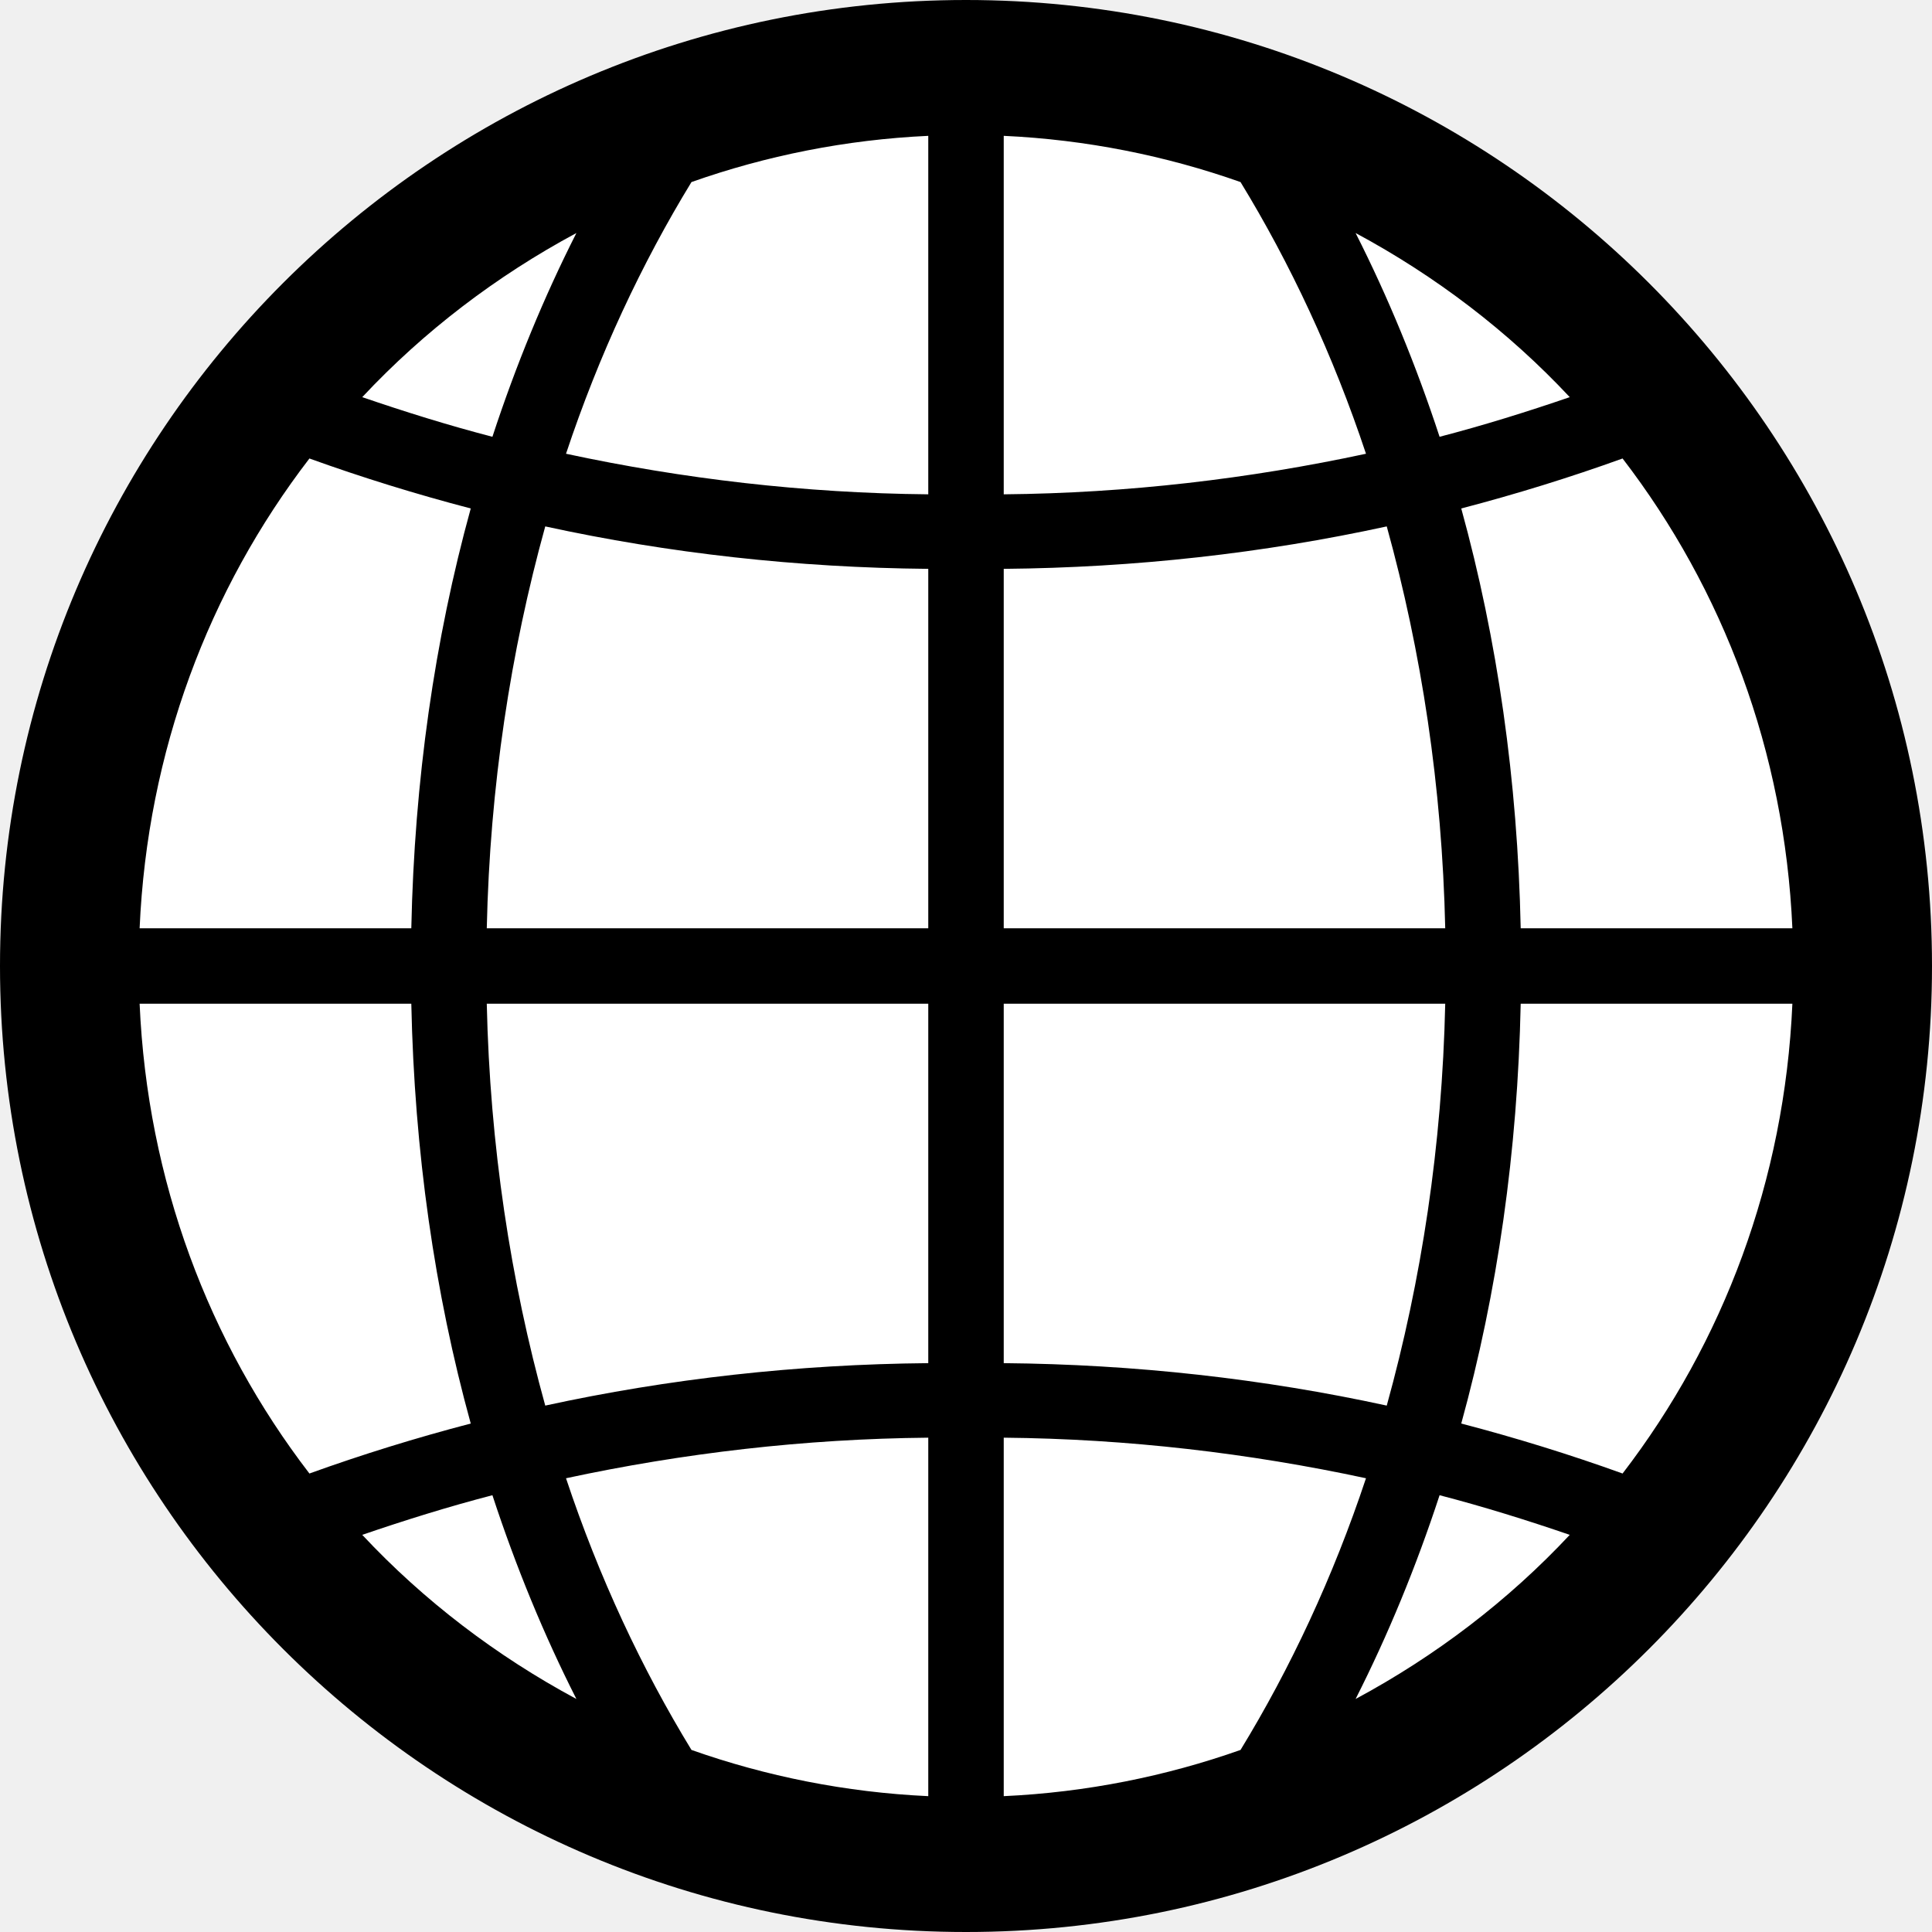
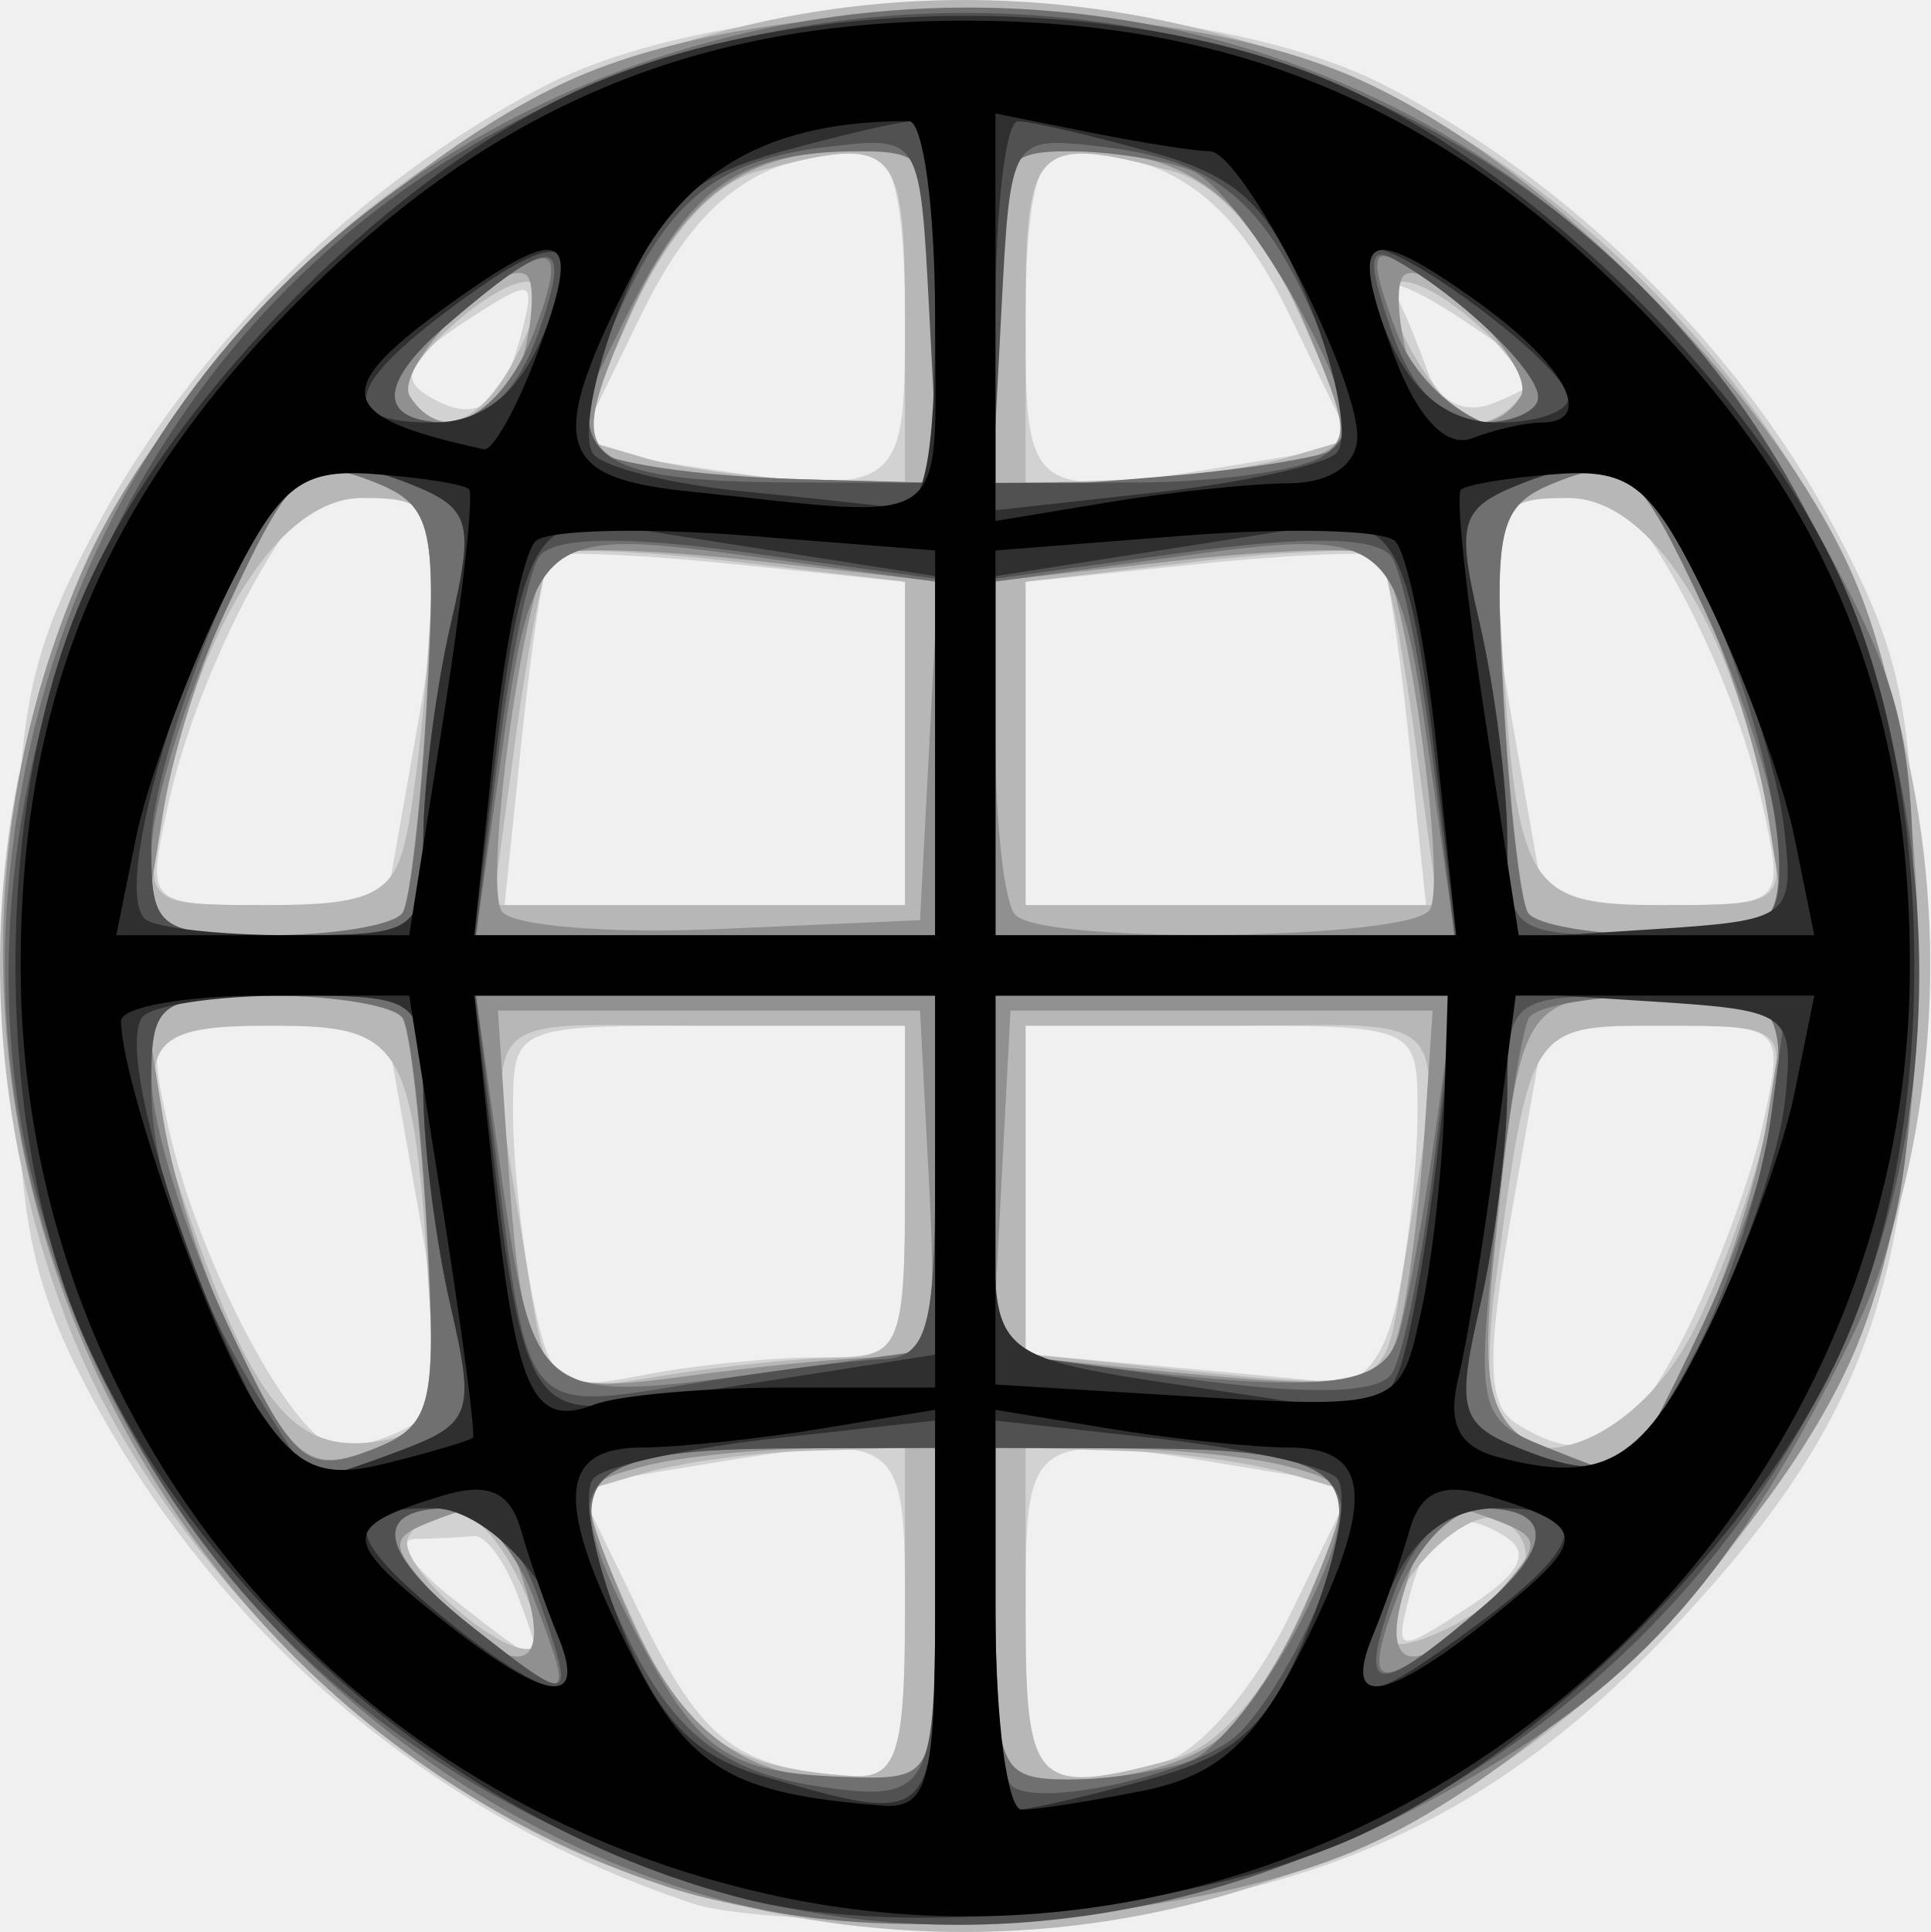
- <svg xmlns="http://www.w3.org/2000/svg" width="64" height="64" id="svg2" version="1.0">
-   <defs id="defs4">
-     <clipPath id="clipPath3234" clipPathUnits="userSpaceOnUse">
-       <path transform="matrix(0.529082,0,0,0.529082,-58.67005,34.72941)" d="M 36.88,64.496 A 27.462,27.462 0 1 1 -18.043,64.496 A 27.462,27.462 0 1 1 36.88,64.496 z" id="path3236" style="opacity:1;fill:#d40000;fill-opacity:1;fill-rule:evenodd;stroke:#8a0141;stroke-width:2.5;stroke-linecap:butt;stroke-linejoin:miter;stroke-miterlimit:4;stroke-dasharray:none;stroke-opacity:0.919" />
-     </clipPath>
-     <clipPath id="clipPath3246" clipPathUnits="userSpaceOnUse">
-       <path transform="matrix(0.9717522,0,0,0.9717522,-77.40882,-3.699689)" d="M 94.976,41 A 30.337,30.337 0 1 1 34.302,41 A 30.337,30.337 0 1 1 94.976,41 z" id="path3248" style="opacity:1;fill:none;fill-opacity:1;fill-rule:evenodd;stroke:#ee105f;stroke-width:2.5;stroke-linecap:butt;stroke-linejoin:miter;stroke-miterlimit:4;stroke-dasharray:none;stroke-opacity:0.88" />
-     </clipPath>
-     <clipPath id="clipPath3258" clipPathUnits="userSpaceOnUse">
-       <path transform="matrix(1.006281,0,0,1.006281,-17.47329,44.65514)" d="M -22.009,24.047 A 13.979,13.979 0 1 1 -49.966,24.047 A 13.979,13.979 0 1 1 -22.009,24.047 z" id="path3260" style="opacity:1;fill:none;fill-opacity:1;fill-rule:evenodd;stroke:#1028ee;stroke-width:0.3;stroke-linecap:butt;stroke-linejoin:miter;stroke-miterlimit:4;stroke-dasharray:none;stroke-opacity:0.88" />
-     </clipPath>
-     <clipPath id="clipPath3262" clipPathUnits="userSpaceOnUse">
-       <path transform="matrix(2.059552,0,0,2.059552,204.7605,173.2491)" d="M -22.009,24.047 A 13.979,13.979 0 1 1 -49.966,24.047 A 13.979,13.979 0 1 1 -22.009,24.047 z" id="path3264" style="opacity:1;fill:none;fill-opacity:1;fill-rule:evenodd;stroke:#1028ee;stroke-width:0.3;stroke-linecap:butt;stroke-linejoin:miter;stroke-miterlimit:4;stroke-dasharray:none;stroke-opacity:0.88" />
-     </clipPath>
-     <clipPath id="clipPath3266" clipPathUnits="userSpaceOnUse">
-       <path transform="matrix(2.059552,0,0,2.059552,59.52284,-13.38377)" d="M -22.009,24.047 A 13.979,13.979 0 1 1 -49.966,24.047 A 13.979,13.979 0 1 1 -22.009,24.047 z" id="path3268" style="opacity:1;fill:none;fill-opacity:1;fill-rule:evenodd;stroke:#1028ee;stroke-width:0.3;stroke-linecap:butt;stroke-linejoin:miter;stroke-miterlimit:4;stroke-dasharray:none;stroke-opacity:0.88" />
-     </clipPath>
-   </defs>
-   <g transform="translate(-98.64201,-190.7747)" id="layer1" style="display:inline">
-     <g transform="matrix(-1,0,0,-1,174.5589,418.6606)" id="g3358">
-       <g id="g3362" transform="matrix(-1,0,0,-1,198.3525,442.4541)" />
-     </g>
-     <g id="g3171">
-       <path transform="matrix(1.787799,0,0,1.787799,-38.90211,169.271)" d="M 112.453,29.927 A 17.619,17.619 0 1 1 77.215,29.927 A 17.619,17.619 0 1 1 112.453,29.927 z" id="path2399" style="opacity:1;fill:#ffffff;fill-opacity:1;fill-rule:nonzero;stroke:none;stroke-width:4.2;stroke-linecap:butt;stroke-linejoin:miter;stroke-miterlimit:4;stroke-dasharray:none;stroke-opacity:1" />
-       <path id="rect3641" transform="translate(98.64201,190.7747)" d="M 32,0 C 14.336,3.5388359e-15 -1.8469343e-13,14.336 0,32 C 0,49.664 14.336,64 32,64 C 49.664,64 64,49.664 64,32 C 64,14.336 49.664,-7.8744324e-14 32,0 z M 30.75,4.5 C 30.75,4.557 30.75,15.52 30.75,16.375 C 26.64,16.337 22.621,15.862 18.75,15.031 C 19.841,11.75 21.262,8.722 22.906,6.031 C 25.376,5.159 28.016,4.626 30.75,4.5 z M 33.25,4.5 C 35.984,4.626 38.624,5.159 41.094,6.031 C 42.738,8.722 44.159,11.75 45.25,15.031 C 41.379,15.862 37.36,16.337 33.25,16.375 C 33.25,15.52 33.25,4.557 33.25,4.5 z M 19.094,7.719 C 18.023,9.831 17.091,12.093 16.312,14.469 C 14.852,14.09 13.415,13.641 12,13.156 C 14.039,10.975 16.446,9.142 19.094,7.719 z M 44.906,7.719 C 47.554,9.142 49.961,10.975 52,13.156 C 50.585,13.641 49.148,14.09 47.688,14.469 C 46.909,12.093 45.977,9.831 44.906,7.719 z M 10.25,15.188 C 11.994,15.817 13.782,16.37 15.594,16.844 C 14.397,21.183 13.727,25.86 13.625,30.75 C 7.882,30.75 12.551,30.75 4.625,30.75 C 4.882,24.891 6.916,19.528 10.25,15.188 z M 53.75,15.188 C 57.084,19.528 59.118,24.891 59.375,30.75 C 51.449,30.75 56.118,30.75 50.375,30.75 C 50.273,25.86 49.603,21.183 48.406,16.844 C 50.218,16.37 52.006,15.817 53.75,15.188 z M 18.062,17.438 C 22.151,18.328 26.406,18.805 30.75,18.844 C 30.75,19.969 30.75,27.848 30.75,30.75 C 26.6,30.75 24.573,30.75 16.125,30.75 C 16.228,26.053 16.915,21.578 18.062,17.438 z M 45.938,17.438 C 47.085,21.578 47.772,26.053 47.875,30.75 C 39.427,30.75 37.4,30.75 33.25,30.75 C 33.25,27.848 33.25,19.969 33.25,18.844 C 37.594,18.805 41.849,18.328 45.938,17.438 z M 4.625,33.25 C 12.551,33.25 7.882,33.25 13.625,33.25 C 13.727,38.14 14.397,42.816 15.594,47.156 C 13.782,47.63 11.994,48.183 10.25,48.812 C 6.916,44.472 4.882,39.109 4.625,33.25 z M 16.125,33.25 C 24.573,33.25 26.6,33.25 30.75,33.25 C 30.75,36.152 30.75,44.031 30.75,45.156 C 26.406,45.195 22.151,45.672 18.062,46.562 C 16.915,42.422 16.228,37.947 16.125,33.25 z M 33.25,33.25 C 37.4,33.25 39.427,33.25 47.875,33.25 C 47.772,37.947 47.085,42.422 45.938,46.562 C 41.849,45.672 37.594,45.195 33.25,45.156 C 33.25,44.031 33.25,36.152 33.25,33.25 z M 50.375,33.25 C 56.118,33.25 51.449,33.25 59.375,33.25 C 59.118,39.109 57.084,44.472 53.75,48.812 C 52.006,48.183 50.218,47.63 48.406,47.156 C 49.603,42.816 50.273,38.14 50.375,33.25 z M 30.75,47.625 C 30.75,48.48 30.75,59.443 30.75,59.5 C 28.016,59.374 25.376,58.841 22.906,57.969 C 21.262,55.278 19.841,52.25 18.75,48.969 C 22.621,48.138 26.64,47.663 30.75,47.625 z M 33.25,47.625 C 37.36,47.663 41.379,48.138 45.25,48.969 C 44.159,52.25 42.738,55.278 41.094,57.969 C 38.624,58.841 35.984,59.374 33.25,59.5 C 33.25,59.443 33.25,48.48 33.25,47.625 z M 16.312,49.531 C 17.091,51.907 18.023,54.169 19.094,56.281 C 16.446,54.858 14.039,53.025 12,50.844 C 13.415,50.359 14.852,49.91 16.312,49.531 z M 47.688,49.531 C 49.148,49.91 50.585,50.359 52,50.844 C 49.961,53.025 47.554,54.858 44.906,56.281 C 45.977,54.169 46.909,51.907 47.688,49.531 z" style="opacity:1;fill:#000000;fill-opacity:1;fill-rule:nonzero;stroke:none;stroke-width:1;stroke-linecap:butt;stroke-linejoin:miter;stroke-miterlimit:4;stroke-dasharray:none;stroke-opacity:1" />
-     </g>
-     <g style="opacity:1;fill:#000000;fill-opacity:1;fill-rule:nonzero;stroke:none;stroke-opacity:1;display:inline" transform="translate(111.2891,-12.02613)" id="g3643">
-       <g style="opacity:0.604;fill:#000000;fill-opacity:1;fill-rule:nonzero;stroke:none;stroke-opacity:1" id="g3645">
-         <g style="fill:#000000;fill-opacity:1;fill-rule:nonzero;stroke:none;stroke-opacity:1" id="g3647">
-           <g style="fill:#000000;fill-opacity:1;fill-rule:nonzero;stroke:none;stroke-opacity:1" id="g3651" transform="matrix(-1,0,0,-1,198.3525,442.4541)">
-             <g id="g3653" style="fill:#000000;fill-opacity:1;fill-rule:nonzero;stroke:none;stroke-opacity:1" transform="translate(-5.9265139e-7,2.3597552e-6)">
-               <g id="g3655" transform="matrix(-1,0,0,-1,198.3525,442.4541)" style="fill:#000000;fill-opacity:1;fill-rule:nonzero;stroke:none;stroke-opacity:1" />
-               <g transform="translate(-62.93157,-3.095319)" id="g3657" style="fill:#000000;fill-opacity:1;fill-rule:nonzero;stroke:none;stroke-opacity:1" />
-             </g>
-           </g>
-         </g>
-       </g>
-     </g>
+ <svg xmlns="http://www.w3.org/2000/svg" viewBox="0 0 64.02 64.07" height="64.07" width="64.02" id="svg6750" version="1.1">
+   <defs id="defs6754" />
+   <g transform="translate(0.01486781,0.01486781)" id="g7303">
+     <path id="path7317" d="M 23,63.123 C 14.399,60.298 7.083,54.078 2.859,46 0.868,42.193 0.506,40.036 0.508,32 0.509,23.638 0.828,21.901 3.168,17.5 6.355,11.508 11.868,6.066 18,2.859 c 6.553,-3.427 21.447,-3.427 28,0 C 52.132,6.066 57.645,11.508 60.832,17.5 c 2.34,4.401 2.659,6.138 2.661,14.5 0.002,10.764 -1.711,15.349 -8.348,22.336 C 49.251,60.541 42.856,63.29 33.5,63.643 29.1,63.808 24.375,63.574 23,63.123 Z M 30,53.5 c 0,-6.044 -0.015,-6.054 -7.179,-4.87 l -3.679,0.608 2.11,4.342 c 2.027,4.173 3.185,5.05 6.998,5.303 C 29.719,58.981 30,58.116 30,53.5 Z m 8.587,4.912 c 1.172,-0.315 3.004,-2.448 4.179,-4.867 l 2.092,-4.307 -3.679,-0.608 C 34.015,47.446 34,47.456 34,53.5 c 0,5.689 0.34,6.053 4.587,4.912 z m -21.418,-5.487 c -0.422,-1.141 -1.083,-2.041 -1.468,-2 -0.385,0.041 -1.263,0.084 -1.95,0.096 C 13.062,51.034 13.625,51.924 15,53 c 3.114,2.436 3.097,2.436 2.168,-0.074 z m 32.689,-2.014 c -1.617,-0.999 -2.487,-0.436 -3.131,2.026 -0.489,1.872 -0.393,1.89 1.939,0.361 1.787,-1.171 2.111,-1.82 1.192,-2.388 z m -36.122,-3.727 c 0.958,-0.608 0.99,-2.178 0.143,-6.985 L 12.786,34 H 8.814 c -3.959,0 -3.97,0.011 -3.271,3.25 0.995,4.608 4.273,10.753 5.728,10.735 0.676,-0.008 1.786,-0.368 2.465,-0.8 z M 55.858,44.25 c 1.044,-2.062 2.214,-5.213 2.6,-7 C 59.157,34.011 59.145,34 55.186,34 h -3.973 l -1.092,6.2 c -0.847,4.807 -0.815,6.376 0.143,6.985 2.361,1.499 3.705,0.794 5.593,-2.935 z M 27.125,45 C 29.943,45 30,44.891 30,39.5 V 34 h -6.5 c -6.493,0 -6.5,0.003 -6.5,2.875 0,1.581 0.29,4.325 0.644,6.096 0.59,2.951 0.894,3.171 3.625,2.625 C 22.909,45.268 25.544,45 27.125,45 Z m 19.25,-2.125 C 46.719,41.156 47,38.456 47,36.875 47,34.003 46.993,34 40.5,34 H 34 v 5.443 5.443 l 4.25,0.383 c 2.337,0.211 4.981,0.461 5.875,0.557 1.081,0.116 1.834,-0.872 2.25,-2.95 z M 13.878,23.8 C 14.992,17.475 14.517,16.056 11.27,16.015 9.816,15.997 6.537,22.142 5.543,26.75 4.843,29.989 4.855,30 8.814,30 H 12.786 Z M 30,24.64 v -5.36 l -5.717,-0.59 c -3.144,-0.325 -5.872,-0.435 -6.061,-0.245 -0.19,0.19 -0.605,2.867 -0.923,5.95 L 16.72,30 H 23.36 30 Z M 46.701,24.395 c -0.318,-3.083 -0.734,-5.76 -0.923,-5.95 -0.19,-0.19 -2.917,-0.079 -6.061,0.245 L 34,19.28 V 24.64 30 h 6.64 6.64 z M 58.457,26.75 c -0.995,-4.608 -4.273,-10.753 -5.728,-10.735 -3.247,0.04 -3.722,1.46 -2.608,7.785 L 51.214,30 h 3.973 c 3.959,0 3.97,-0.011 3.271,-3.25 z M 30,10.5 C 30,6.759 29.6,5.004 28.75,5.014 25.172,5.053 23.139,6.535 21.207,10.512 L 19.086,14.876 21.793,15.288 C 29.986,16.536 30,16.528 30,10.5 Z m 11.179,4.87 3.679,-0.608 -2.092,-4.307 C 40.861,6.534 38.814,5.053 35.25,5.014 34.4,5.004 34,6.759 34,10.5 c 0,6.044 0.015,6.054 7.179,4.87 z M 17.274,11.062 c 0.489,-1.872 0.393,-1.89 -1.939,-0.361 -1.787,1.171 -2.111,1.82 -1.192,2.388 1.617,0.999 2.487,0.436 3.131,-2.026 z M 51,12.508 C 51,12.355 49.82,11.457 48.377,10.511 46.934,9.566 45.965,9.177 46.223,9.646 c 0.258,0.47 0.746,1.634 1.085,2.587 0.375,1.053 1.22,1.502 2.154,1.143 C 50.308,13.052 51,12.661 51,12.508 Z" style="fill:#d2d2d2" />
+     <path id="path7315" d="M 20.035,61.798 C 12.556,58.927 4.99,51.261 2.154,43.681 -7.651,17.476 17.476,-7.651 43.681,2.154 51.449,5.06 58.94,12.551 61.846,20.319 71.677,46.594 46.219,71.85 20.035,61.798 Z M 30,53.5 V 48 l -3.25,0.1 c -1.788,0.055 -4.244,0.392 -5.458,0.75 L 19.084,49.5 20.952,53.659 C 22.717,57.588 24.148,58.612 28.25,58.884 29.719,58.981 30,58.116 30,53.5 Z m 8.865,4.84 c 1.501,-0.402 3.038,-2.132 4.208,-4.736 L 44.916,49.5 42.708,48.85 C 41.494,48.492 39.038,48.155 37.25,48.1 L 34,48 v 5.5 c 0,5.756 0.306,6.06 4.865,4.84 z m -21.819,-6.254 c -1.19,-2.223 -2.563,-2.676 -3.504,-1.154 -0.569,0.92 3.471,4.389 4.228,3.631 0.215,-0.215 -0.111,-1.33 -0.725,-2.477 z m 33.415,-0.022 c 0.315,-0.509 0.046,-1.25 -0.596,-1.647 C 48.749,49.727 46,52.437 46,54.226 c 0,0.971 3.604,-0.776 4.461,-2.163 z M 14.223,43 C 13.702,34.526 13.396,34 8.981,34 4.448,34 4.24,34.594 6.513,41.038 8.473,46.591 9.846,48.165 12.412,47.798 14.225,47.539 14.464,46.908 14.223,43 Z m 42.01,0.957 c 0.954,-1.949 2.022,-4.986 2.375,-6.75 C 59.247,34.014 59.232,34 55.144,34 c -4.466,0 -4.4,-0.102 -5.568,8.596 -0.303,2.253 -0.237,4.409 0.146,4.792 1.623,1.623 4.878,-0.092 6.512,-3.432 z M 27.75,45.011 C 29.809,45.001 30,44.534 30,39.5 V 34 h -6.861 c -7.655,0 -7.077,-0.861 -5.616,8.37 0.606,3.827 0.654,3.863 4.295,3.261 C 23.843,45.296 26.512,45.017 27.75,45.011 Z M 46.499,42.25 C 47.931,33.154 48.509,34 40.861,34 H 34 v 5.44 5.44 l 3.75,0.392 c 8.47,0.886 8.115,1.009 8.749,-3.022 z M 13.454,27.75 C 13.725,26.512 14.071,23.475 14.223,21 14.482,16.793 14.337,16.5 12,16.5 9.289,16.5 6.618,20.661 5.391,26.793 4.753,29.986 4.768,30 8.856,30 c 3.445,0 4.185,-0.362 4.598,-2.25 z M 30,24.638 v -5.362 l -5.641,-0.663 c -3.103,-0.365 -5.836,-0.468 -6.074,-0.231 -0.238,0.238 -0.774,2.949 -1.191,6.025 L 16.335,30 H 23.167 30 Z m 16.906,-0.231 c -0.417,-3.076 -0.954,-5.788 -1.191,-6.025 -0.238,-0.238 -2.971,-0.134 -6.074,0.231 L 34,19.275 V 24.638 30 h 6.833 6.833 z m 11.702,2.387 C 57.382,20.661 54.711,16.5 52,16.5 c -2.337,0 -2.482,0.293 -2.223,4.5 0.524,8.518 0.811,9 5.367,9 4.088,0 4.103,-0.014 3.465,-3.207 z M 30,10.5 C 30,4.744 29.694,4.44 25.135,5.66 23.635,6.062 22.098,7.792 20.927,10.397 L 19.084,14.5 21.292,15.15 c 1.214,0.358 3.671,0.695 5.458,0.75 L 30,16 Z M 42.708,15.15 44.916,14.5 43.073,10.397 C 41.902,7.792 40.365,6.062 38.865,5.66 34.306,4.44 34,4.744 34,10.5 V 16 l 3.25,-0.1 c 1.788,-0.055 4.244,-0.392 5.458,-0.75 z M 17.046,11.914 c 0.614,-1.147 0.94,-2.262 0.725,-2.477 -0.758,-0.758 -4.797,2.711 -4.228,3.631 0.94,1.522 2.314,1.069 3.504,-1.154 z m 33.412,1.154 C 51.026,12.149 46.987,8.68 46.229,9.437 45.605,10.061 47.977,14 48.976,14 c 0.498,0 1.165,-0.419 1.482,-0.932 z" style="fill:#b7b7b7" />
+     <path id="path7313" d="M 22.173,62.576 C 4.333,56.762 -4.846,36.004 2.79,18.742 5.401,12.84 12.757,5.461 18.804,2.68 c 6.641,-3.055 19.752,-3.055 26.393,0 6.012,2.766 13.358,10.111 16.124,16.124 3.055,6.641 3.055,19.752 0,26.393 -2.79,6.066 -10.163,13.403 -16.124,16.046 -5.927,2.628 -17.071,3.274 -23.023,1.334 z M 31,53.5 V 48 l -3.75,0.014 c -2.062,0.007 -4.748,0.281 -5.968,0.608 -2.141,0.574 -2.166,0.721 -0.717,4.236 C 22.397,57.306 24.501,59 28.191,59 30.929,59 31,58.861 31,53.5 Z m 9.276,4.25 c 0.912,-0.688 2.334,-2.889 3.159,-4.892 1.448,-3.515 1.424,-3.662 -0.717,-4.236 C 41.498,48.295 38.812,48.021 36.75,48.014 L 33,48 v 5.5 c 0,5.361 0.071,5.5 2.809,5.5 1.545,0 3.555,-0.562 4.467,-1.25 z m -22.833,-5 c -0.916,-2.981 -1.076,-3.105 -3.036,-2.353 -1.555,0.597 -1.547,0.791 0.112,2.624 2.387,2.637 3.779,2.508 2.924,-0.271 z m 32.038,0.271 c 1.659,-1.833 1.667,-2.027 0.112,-2.624 C 47.633,49.645 47.473,49.769 46.557,52.75 c -0.854,2.779 0.538,2.908 2.924,0.271 z M 14.143,40.872 C 13.946,37.367 13.582,34.163 13.334,33.75 13.085,33.337 11.051,33 8.813,33 H 4.744 l 0.654,4.092 c 0.36,2.25 1.544,5.835 2.631,7.967 1.714,3.36 2.275,3.763 4.224,3.03 2.063,-0.775 2.217,-1.367 1.889,-7.217 z m 41.81,4.22 c 1.097,-2.15 2.288,-5.75 2.648,-8 L 59.256,33 h -4.159 c -4.649,0 -4.676,0.04 -5.525,8.278 -0.602,5.843 -0.281,6.434 4.158,7.659 0.126,0.035 1.127,-1.695 2.224,-3.845 z M 29.189,45 c 1.694,0 1.876,-0.652 1.61,-5.75 L 30.5,33.5 h -7 -7 l 0.266,4 c 0.565,8.499 0.806,8.83 5.925,8.129 C 25.214,45.283 28.139,45 29.189,45 Z m 17.276,-1.25 c 0.277,-1.238 0.623,-4.05 0.769,-6.25 L 47.5,33.5 h -7 -7 l -0.298,5.687 -0.298,5.687 3.798,0.395 c 8.748,0.91 9.237,0.834 9.763,-1.519 z M 13.334,30.25 c 0.248,-0.412 0.613,-3.617 0.809,-7.122 0.328,-5.85 0.173,-6.441 -1.889,-7.217 -1.948,-0.732 -2.509,-0.33 -4.224,3.03 -1.087,2.131 -2.271,5.716 -2.631,7.967 L 4.744,31 H 8.813 C 11.051,31 13.085,30.663 13.334,30.25 Z M 30.796,24.884 31.092,19.269 24.941,18.573 c -3.383,-0.383 -6.394,-0.452 -6.692,-0.155 -0.862,0.862 -2.234,10.797 -1.627,11.78 0.303,0.49 3.549,0.758 7.214,0.596 L 30.5,30.5 Z m 16.609,5.269 C 47.992,29.203 46.591,19.258 45.751,18.418 45.454,18.12 42.463,18.188 39.105,18.568 L 33,19.258 V 24.462 c 0,2.862 0.3,5.504 0.667,5.871 0.975,0.975 13.123,0.816 13.738,-0.18 z m 11.196,-3.245 c -0.36,-2.25 -1.544,-5.835 -2.631,-7.967 -1.714,-3.36 -2.275,-3.763 -4.224,-3.03 -2.063,0.775 -2.217,1.367 -1.889,7.217 0.196,3.505 0.561,6.71 0.809,7.122 0.248,0.412 2.283,0.75 4.521,0.75 h 4.069 z M 31,10.5 C 31,5.139 30.929,5 28.191,5 24.493,5 22.397,6.695 20.549,11.18 18.801,15.419 19.141,15.676 26.75,15.884 L 31,16 Z m 11.718,4.878 c 2.141,-0.574 2.166,-0.721 0.717,-4.236 C 41.603,6.694 39.499,5 35.809,5 33.071,5 33,5.139 33,10.5 V 16 l 3.75,-0.014 c 2.062,-0.007 4.748,-0.281 5.968,-0.608 z M 17.344,11.794 c 0.317,-1.213 0.373,-2.411 0.123,-2.661 -0.753,-0.753 -4.461,3.066 -3.884,4.001 1.012,1.638 3.185,0.864 3.761,-1.34 z m 33.074,1.34 c 0.577,-0.934 -3.131,-4.754 -3.884,-4.001 -0.25,0.25 -0.195,1.447 0.123,2.661 0.576,2.204 2.749,2.978 3.761,1.34 z" style="fill:#909090" />
+     <path id="path7311" d="M 24.333,63.104 C 9.563,59.293 -0.977,44.652 0.242,29.639 2.818,-2.086 44.557,-10.926 59.918,17 c 3.325,6.044 3.573,7.096 3.538,15 -0.032,7.204 -0.442,9.278 -2.691,13.607 -3.897,7.499 -6.951,10.68 -13.712,14.284 -6.496,3.462 -16.35,4.855 -22.72,3.212 z M 31,53.5 V 48 l -4.75,0.015 c -7.058,0.023 -7.855,0.878 -5.366,5.757 2.232,4.376 3.166,5.028 7.366,5.149 C 30.926,58.998 31,58.852 31,53.5 Z m 8.461,4.877 c 0.893,-0.343 2.546,-2.429 3.671,-4.636 2.472,-4.846 1.666,-5.703 -5.382,-5.726 L 33,48 v 5.5 c 0,5.15 0.154,5.5 2.418,5.5 1.33,0 3.149,-0.281 4.043,-0.623 z M 17.694,53 c -0.674,-1.786 -1.853,-3 -2.913,-3 -2.535,0 -2.204,1.522 0.854,3.927 C 19.008,56.581 19.04,56.566 17.694,53 Z M 49.25,53.193 C 51.493,51.267 51.481,50 49.219,50 c -1.061,0 -2.239,1.215 -2.916,3.007 -1.209,3.204 -0.611,3.241 2.947,0.186 z M 14.154,40.867 C 13.963,37.365 13.599,34.163 13.345,33.75 13.09,33.337 11.109,33 8.941,33 c -3.635,0 -3.94,0.214 -3.931,2.75 0.005,1.512 1.107,5.107 2.448,7.987 2.207,4.74 2.657,5.154 4.74,4.367 2.126,-0.804 2.276,-1.357 1.956,-7.237 z M 56.536,43.75 c 1.344,-2.888 2.449,-6.487 2.454,-8 0.009,-2.536 -0.296,-2.75 -3.931,-2.75 -2.168,0 -4.133,0.338 -4.369,0.75 -0.235,0.412 -0.735,3.568 -1.11,7.013 -0.644,5.907 -0.551,6.316 1.619,7.187 1.266,0.508 2.434,0.952 2.597,0.987 0.163,0.035 1.396,-2.299 2.74,-5.187 z M 26.36,45.364 31,44.728 V 38.864 33 h -7.614 -7.614 l 0.671,4.75 c 1.277,9.048 1.001,8.836 9.917,7.614 z M 46.376,44.25 c 0.281,-0.963 0.812,-3.888 1.181,-6.5 L 48.227,33 H 40.614 33 v 5.937 5.937 l 3.25,0.403 c 7.632,0.947 9.608,0.747 10.126,-1.027 z m -33.031,-14 c 0.255,-0.412 0.619,-3.615 0.809,-7.117 0.32,-5.88 0.17,-6.433 -1.956,-7.237 C 10.114,15.109 9.665,15.523 7.458,20.263 6.117,23.143 5.015,26.738 5.01,28.25 5.001,30.786 5.306,31 8.941,31 c 2.168,0 4.149,-0.338 4.404,-0.75 z M 31,25.136 V 19.272 L 26.36,18.636 C 17.444,17.414 17.721,17.202 16.443,26.25 L 15.773,31 H 23.386 31 Z M 47.557,26.25 C 46.279,17.202 46.556,17.414 37.64,18.636 L 33,19.272 V 25.136 31 h 7.614 7.614 z m 11.434,2 c -0.005,-1.512 -1.107,-5.107 -2.448,-7.987 -2.207,-4.74 -2.657,-5.154 -4.74,-4.367 -2.126,0.804 -2.276,1.357 -1.956,7.237 0.19,3.502 0.554,6.704 0.809,7.117 0.255,0.412 2.236,0.75 4.404,0.75 3.635,0 3.94,-0.214 3.931,-2.75 z M 31,10.5 C 31,5.35 30.846,5 28.582,5 24.593,5 23.014,6.053 20.957,10.083 19.881,12.194 19,14.13 19,14.387 c 0,0.756 3.194,1.373 7.75,1.497 L 31,16 Z m 13.569,4.265 C 45.474,13.859 41.257,6.313 39.461,5.623 38.567,5.281 36.748,5 35.418,5 33.147,5 33,5.342 33,10.624 v 5.624 l 5.499,-0.456 c 3.024,-0.251 5.756,-0.713 6.07,-1.027 z M 17.697,10.993 C 18.906,7.789 18.308,7.752 14.75,10.807 12.507,12.733 12.519,14 14.781,14 c 1.061,0 2.239,-1.215 2.916,-3.007 z M 51,13.155 C 51,12.299 48.468,9.851 46.334,8.645 45.45,8.145 45.443,8.713 46.303,10.993 47.327,13.703 51,15.394 51,13.155 Z" style="fill:#707070" />
+     <path id="path7309" d="M 22.3,62.199 C 11.437,58.318 4.515,51.018 1.339,40.095 -1.629,29.886 1.738,17.328 9.533,9.533 c 12.159,-12.159 32.775,-12.159 44.933,0 9.118,9.118 11.803,24.018 6.407,35.553 -6.85,14.643 -24.086,22.29 -38.574,17.113 z M 31,53.441 V 48 l -4.75,0.015 c -6.757,0.022 -7.746,0.863 -5.979,5.089 1.693,4.049 3.366,5.567 6.729,6.101 3.71,0.589 4,0.172 4,-5.764 z m 9.905,4.175 c 0.773,-0.614 2.044,-2.644 2.824,-4.511 1.767,-4.226 0.778,-5.068 -5.979,-5.089 L 33,48 v 5.333 c 0,2.933 0.236,5.569 0.524,5.857 0.775,0.775 5.763,-0.289 7.381,-1.574 z M 17.85,53 c -0.668,-1.915 -1.734,-3 -2.948,-3 -2.65,0 -2.372,1.485 0.733,3.927 3.39,2.667 3.458,2.638 2.215,-0.927 z M 49.25,53.193 C 51.531,51.234 51.472,50 49.098,50 c -1.219,0 -2.282,1.089 -2.96,3.034 -1.126,3.231 -0.502,3.263 3.112,0.159 z M 13.343,48.06 c 2.278,-0.866 2.404,-1.241 1.589,-4.75 C 14.446,41.214 14.037,38.038 14.024,36.25 14.001,33.068 13.905,33 9.5,33 5.183,33 5,33.12 5,35.953 5,38.976 6.341,42.758 8.828,46.75 c 1.623,2.605 1.331,2.52 4.515,1.31 z M 56.278,44.696 c 1.051,-2.025 2.152,-5.485 2.448,-7.689 L 59.263,33 h -4.632 c -4.554,0 -4.632,0.055 -4.656,3.25 -0.013,1.788 -0.422,4.967 -0.91,7.066 -0.79,3.405 -0.653,3.909 1.274,4.683 3.074,1.235 3.789,0.837 5.937,-3.303 z M 29.25,45.06 C 30.716,45.01 31,44.025 31,39 v -6 h -7.615 -7.615 l 0.707,5.657 c 1.027,8.223 0.94,8.123 6.317,7.238 C 25.382,45.468 28.288,45.092 29.25,45.06 Z M 47.518,38.75 48.23,33 H 40.615 33 v 5.913 5.913 l 6.25,0.867 c 4.127,0.572 6.472,0.517 6.902,-0.163 C 46.511,44.963 47.126,41.913 47.518,38.75 Z m -33.494,-11 c 0.013,-1.788 0.422,-4.964 0.908,-7.06 0.816,-3.515 0.691,-3.883 -1.608,-4.757 C 11.954,15.412 10.472,15.208 10.032,15.48 8.453,16.456 5,25.039 5,27.989 5,30.891 5.163,31 9.5,31 c 4.405,0 4.501,-0.068 4.524,-3.25 z M 31,25.087 V 19.175 L 24.75,18.308 C 20.623,17.736 18.278,17.791 17.848,18.471 17.489,19.037 16.874,22.087 16.482,25.25 L 15.77,31 H 23.385 31 Z M 47.518,25.25 C 47.126,22.087 46.511,19.037 46.152,18.471 45.722,17.791 43.377,17.736 39.25,18.308 L 33,19.175 V 25.087 31 h 7.615 7.615 z M 59,28.866 c 0,-3.215 -1.987,-9.198 -3.895,-11.727 -1.427,-1.892 -2.105,-2.089 -4.307,-1.252 -2.434,0.926 -2.553,1.255 -1.729,4.803 0.486,2.095 0.895,5.272 0.908,7.06 C 49.999,30.932 50.095,31 54.5,31 58.428,31 59,30.729 59,28.866 Z M 30.8,10.25 C 30.5,4.506 30.497,4.5 27.5,4.847 c -3.82,0.442 -5.459,1.813 -7.229,6.048 -1.769,4.232 -0.78,5.068 6.029,5.089 L 31.1,16 Z m 13.024,4.88 c 1.093,-0.693 1.077,-1.431 -0.095,-4.235 C 41.959,6.66 40.32,5.289 36.5,4.847 33.503,4.5 33.5,4.506 33.2,10.25 L 32.9,16 37.7,15.985 c 2.64,-0.008 5.396,-0.393 6.124,-0.855 z M 17.862,10.966 C 18.988,7.735 18.365,7.703 14.75,10.807 12.469,12.766 12.528,14 14.902,14 c 1.219,0 2.282,-1.089 2.96,-3.034 z M 51,13.155 C 51,12.292 48.468,9.853 46.29,8.618 45.362,8.091 45.326,8.637 46.138,10.966 46.816,12.911 47.879,14 49.098,14 50.144,14 51,13.62 51,13.155 Z" style="fill:#515151" />
+     <path id="path7307" d="M 24.734,62.97 C 15.471,60.644 6.826,53.349 2.847,44.5 -0.285,37.536 -0.285,26.467 2.846,19.5 5.786,12.958 13.038,5.674 19.408,2.865 26.509,-0.267 37.556,-0.275 44.5,2.846 51.042,5.786 58.326,13.038 61.135,19.408 c 3.122,7.079 3.122,18.105 0,25.184 C 58.367,50.869 51.043,58.227 44.843,60.959 39.365,63.373 30.048,64.305 24.734,62.97 Z M 31,53.547 V 47.094 l -5.25,0.582 c -2.888,0.32 -5.611,0.907 -6.051,1.304 -0.441,0.397 -0.054,2.589 0.858,4.871 1.266,3.164 2.405,4.364 4.801,5.058 C 30.945,60.528 31,60.476 31,53.547 Z m 7.149,5.428 c 2.968,-0.825 3.957,-1.784 5.301,-5.143 0.909,-2.271 1.292,-4.455 0.851,-4.852 C 43.861,48.583 41.138,47.996 38.25,47.676 L 33,47.094 v 6.453 c 0,3.549 0.338,6.45 0.75,6.447 0.412,-0.003 2.392,-0.462 4.399,-1.019 z M 19,55.547 C 19,53.193 16.317,50 14.339,50 11.283,50 11.386,50.923 14.75,53.676 17.366,55.818 19,56.537 19,55.547 Z M 49.04,53.812 C 52.607,51.175 52.798,50 49.661,50 c -1.537,0 -2.738,0.874 -3.5,2.547 -1.94,4.258 -1.456,4.471 2.88,1.265 z M 13.343,48.06 c 2.278,-0.866 2.404,-1.241 1.589,-4.75 C 14.446,41.214 14.037,38.038 14.024,36.25 14.001,33.075 13.898,33 9.559,33 7.116,33 4.921,33.337 4.679,33.75 3.57,35.646 8.63,49 10.458,49 c 0.227,0 1.525,-0.423 2.885,-0.94 z M 56.686,43.955 c 1.202,-2.45 2.327,-5.805 2.5,-7.455 C 59.492,33.579 59.375,33.492 54.75,33.195 L 50,32.89 49.976,36.195 c -0.013,1.818 -0.422,5.022 -0.91,7.12 -0.79,3.405 -0.653,3.909 1.274,4.683 3.223,1.295 3.955,0.829 6.346,-4.044 z M 27.25,45.497 31,44.909 V 38.955 33 h -7.638 -7.638 l 0.636,5.415 c 0.907,7.721 1.377,8.568 4.479,8.084 C 22.303,46.271 25.188,45.82 27.25,45.497 Z m 19.144,-0.082 c 0.335,-0.872 0.895,-4.022 1.245,-7 L 48.275,33 H 40.638 33 v 5.955 c 0,6.607 -0.896,5.871 9,7.389 1.375,0.211 2.789,0.445 3.143,0.52 0.354,0.075 0.917,-0.577 1.251,-1.449 z M 14.024,27.75 c 0.013,-1.788 0.422,-4.964 0.908,-7.06 0.816,-3.515 0.691,-3.883 -1.608,-4.757 C 11.954,15.412 10.417,15.242 9.909,15.556 7.594,16.987 3.428,29.095 4.784,30.451 5.086,30.753 7.283,31 9.667,31 13.884,31 14.001,30.913 14.024,27.75 Z M 31,25.045 v -5.955 l -3.75,-0.587 c -2.062,-0.323 -4.947,-0.774 -6.41,-1.002 -3.103,-0.484 -3.572,0.363 -4.479,8.084 L 15.725,31 H 23.362 31 Z m 16.639,0.54 C 46.732,17.864 46.262,17.017 43.16,17.501 41.697,17.729 38.812,18.18 36.75,18.503 L 33,19.091 V 25.045 31 h 7.638 7.638 z M 59.164,27.5 c -0.397,-3.549 -3.501,-10.972 -4.967,-11.878 -0.566,-0.35 -2.151,-0.21 -3.521,0.311 -2.299,0.874 -2.424,1.242 -1.608,4.757 0.486,2.095 0.895,5.297 0.908,7.114 L 50,31.11 54.75,30.805 C 59.38,30.508 59.492,30.424 59.164,27.5 Z M 31,10.5 c 0,-3.575 -0.338,-6.497 -0.75,-6.494 -0.412,0.003 -2.392,0.462 -4.399,1.019 -2.968,0.825 -3.957,1.784 -5.301,5.143 -0.909,2.271 -1.292,4.483 -0.851,4.914 0.441,0.431 2.601,0.964 4.801,1.183 2.2,0.219 4.562,0.474 5.25,0.567 C 30.639,16.951 31,15.123 31,10.5 Z m 13.301,4.52 C 44.742,14.622 44.359,12.439 43.45,10.168 42.106,6.808 41.118,5.849 38.149,5.025 36.142,4.467 34.163,4.009 33.75,4.006 33.337,4.003 33,6.904 33,10.453 v 6.453 l 5.25,-0.582 c 2.888,-0.32 5.611,-0.907 6.051,-1.304 z M 17.877,11.371 C 19.517,7.772 18.718,7.409 15.079,10.1 11.398,12.821 11.174,14 14.339,14 c 1.556,0 2.741,-0.881 3.537,-2.629 z M 52,13.188 C 52,12.137 45.987,7.679 45.384,8.283 45.132,8.535 45.464,9.925 46.123,11.371 46.92,13.119 48.105,14 49.661,14 50.947,14 52,13.635 52,13.188 Z" style="fill:#2f2f2f" />
+     <path id="path7305" d="M 26.132,62.944 C 11.188,59.934 0.67,47.151 0.67,32 0.67,23.081 3.489,16.351 9.92,9.92 16.351,3.489 23.081,0.67 32,0.67 c 8.919,0 15.649,2.819 22.08,9.25 6.431,6.431 9.25,13.161 9.25,22.08 0,19.611 -18.218,34.766 -37.199,30.944 z M 31,53.369 v -6.631 l -3.75,0.62 c -2.062,0.341 -4.763,0.625 -6,0.631 -2.802,0.014 -2.873,1.87 -0.266,6.979 1.874,3.673 3.284,4.508 8.266,4.896 1.504,0.117 1.75,-0.794 1.75,-6.495 z m 6.923,5.996 c 2.371,-0.474 3.667,-1.602 5.125,-4.46 2.575,-5.047 2.494,-6.903 -0.298,-6.916 -1.238,-0.006 -3.938,-0.29 -6,-0.631 L 33,46.738 v 6.631 C 33,57.016 33.394,60 33.875,60 c 0.481,0 2.303,-0.286 4.048,-0.635 z M 18.494,54.25 C 18.097,53.288 17.543,51.7 17.263,50.722 16.893,49.435 16.164,49.124 14.626,49.596 11.308,50.614 11.295,51.015 14.5,53.585 18.049,56.43 19.49,56.67 18.494,54.25 Z M 49.5,53.585 c 3.205,-2.569 3.192,-2.971 -0.126,-3.988 -1.538,-0.472 -2.267,-0.161 -2.637,1.126 C 46.457,51.7 45.903,53.288 45.506,54.25 44.51,56.67 45.951,56.43 49.5,53.585 Z M 15.668,47.666 c 0.095,-0.095 -0.342,-3.433 -0.969,-7.419 L 13.557,33 H 8.779 C 6.15,33 4,33.378 4,33.841 c 0,2.007 2.976,10.473 4.497,12.795 1.347,2.055 2.173,2.412 4.331,1.87 1.467,-0.368 2.744,-0.747 2.839,-0.841 z M 56.671,44 c 1.194,-2.475 2.467,-5.963 2.829,-7.75 L 60.159,33 h -4.951 -4.951 l -0.685,5.25 c -0.377,2.888 -0.923,6.222 -1.215,7.41 -0.376,1.533 0.003,2.301 1.306,2.644 3.567,0.941 4.859,0.148 7.007,-4.305 z M 26.082,46 H 31 V 39.5 33 h -7.642 -7.642 l 0.636,6.085 c 0.735,7.028 1.287,8.268 3.332,7.483 C 20.497,46.256 23.377,46 26.082,46 Z m 21.05,-2.582 c 0.347,-1.605 0.685,-4.605 0.75,-6.668 L 48,33 H 40.5 33 v 6.45 6.45 l 5.75,0.351 c 7.725,0.471 7.661,0.493 8.382,-2.834 z M 14.698,23.753 c 0.628,-3.986 1.007,-7.381 0.843,-7.545 C 15.377,16.044 13.951,15.818 12.372,15.705 9.88,15.527 9.213,16.096 7.329,20 6.135,22.475 4.862,25.962 4.5,27.75 L 3.841,31 H 8.699 13.557 Z M 31,24.62 v -6.38 l -6.25,-0.492 c -3.438,-0.27 -6.585,-0.192 -6.994,0.174 -0.409,0.366 -1.036,3.458 -1.392,6.871 L 15.715,31 H 23.358 31 Z m 16.636,0.174 C 47.279,21.38 46.653,18.288 46.244,17.922 45.835,17.557 42.688,17.478 39.25,17.749 L 33,18.24 V 24.62 31 h 7.642 7.642 z M 59.5,27.75 C 59.138,25.962 57.865,22.475 56.671,20 54.787,16.096 54.12,15.527 51.628,15.705 c -1.579,0.113 -3.015,0.349 -3.191,0.524 -0.176,0.176 0.184,3.571 0.799,7.545 L 50.355,31 h 4.902 4.902 z M 31,10.5 C 31,6.925 30.606,4 30.125,4 25.559,4 22.757,5.556 20.952,9.095 18.108,14.669 18.395,15.816 22.75,16.272 31.729,17.211 31,17.721 31,10.5 Z m 11.75,5.511 C 44.104,16.004 45,15.387 45,14.46 45,12.387 41.177,5 40.105,5 39.635,5 37.844,4.719 36.125,4.375 L 33,3.75 v 6.756 6.756 l 3.75,-0.62 c 2.062,-0.341 4.763,-0.625 6,-0.631 z M 17.763,11.816 c 1.562,-4.139 1.02,-4.51 -2.706,-1.857 -4.185,2.98 -4.016,3.835 0.973,4.925 0.292,0.064 1.072,-1.317 1.733,-3.068 z M 51.082,14 c 1.854,0 0.837,-1.922 -2.139,-4.041 -3.73,-2.656 -4.268,-2.282 -2.698,1.877 0.761,2.016 1.712,3.011 2.564,2.684 C 49.554,14.234 50.577,14 51.082,14 Z" style="fill:#010101" />
  </g>
</svg>
